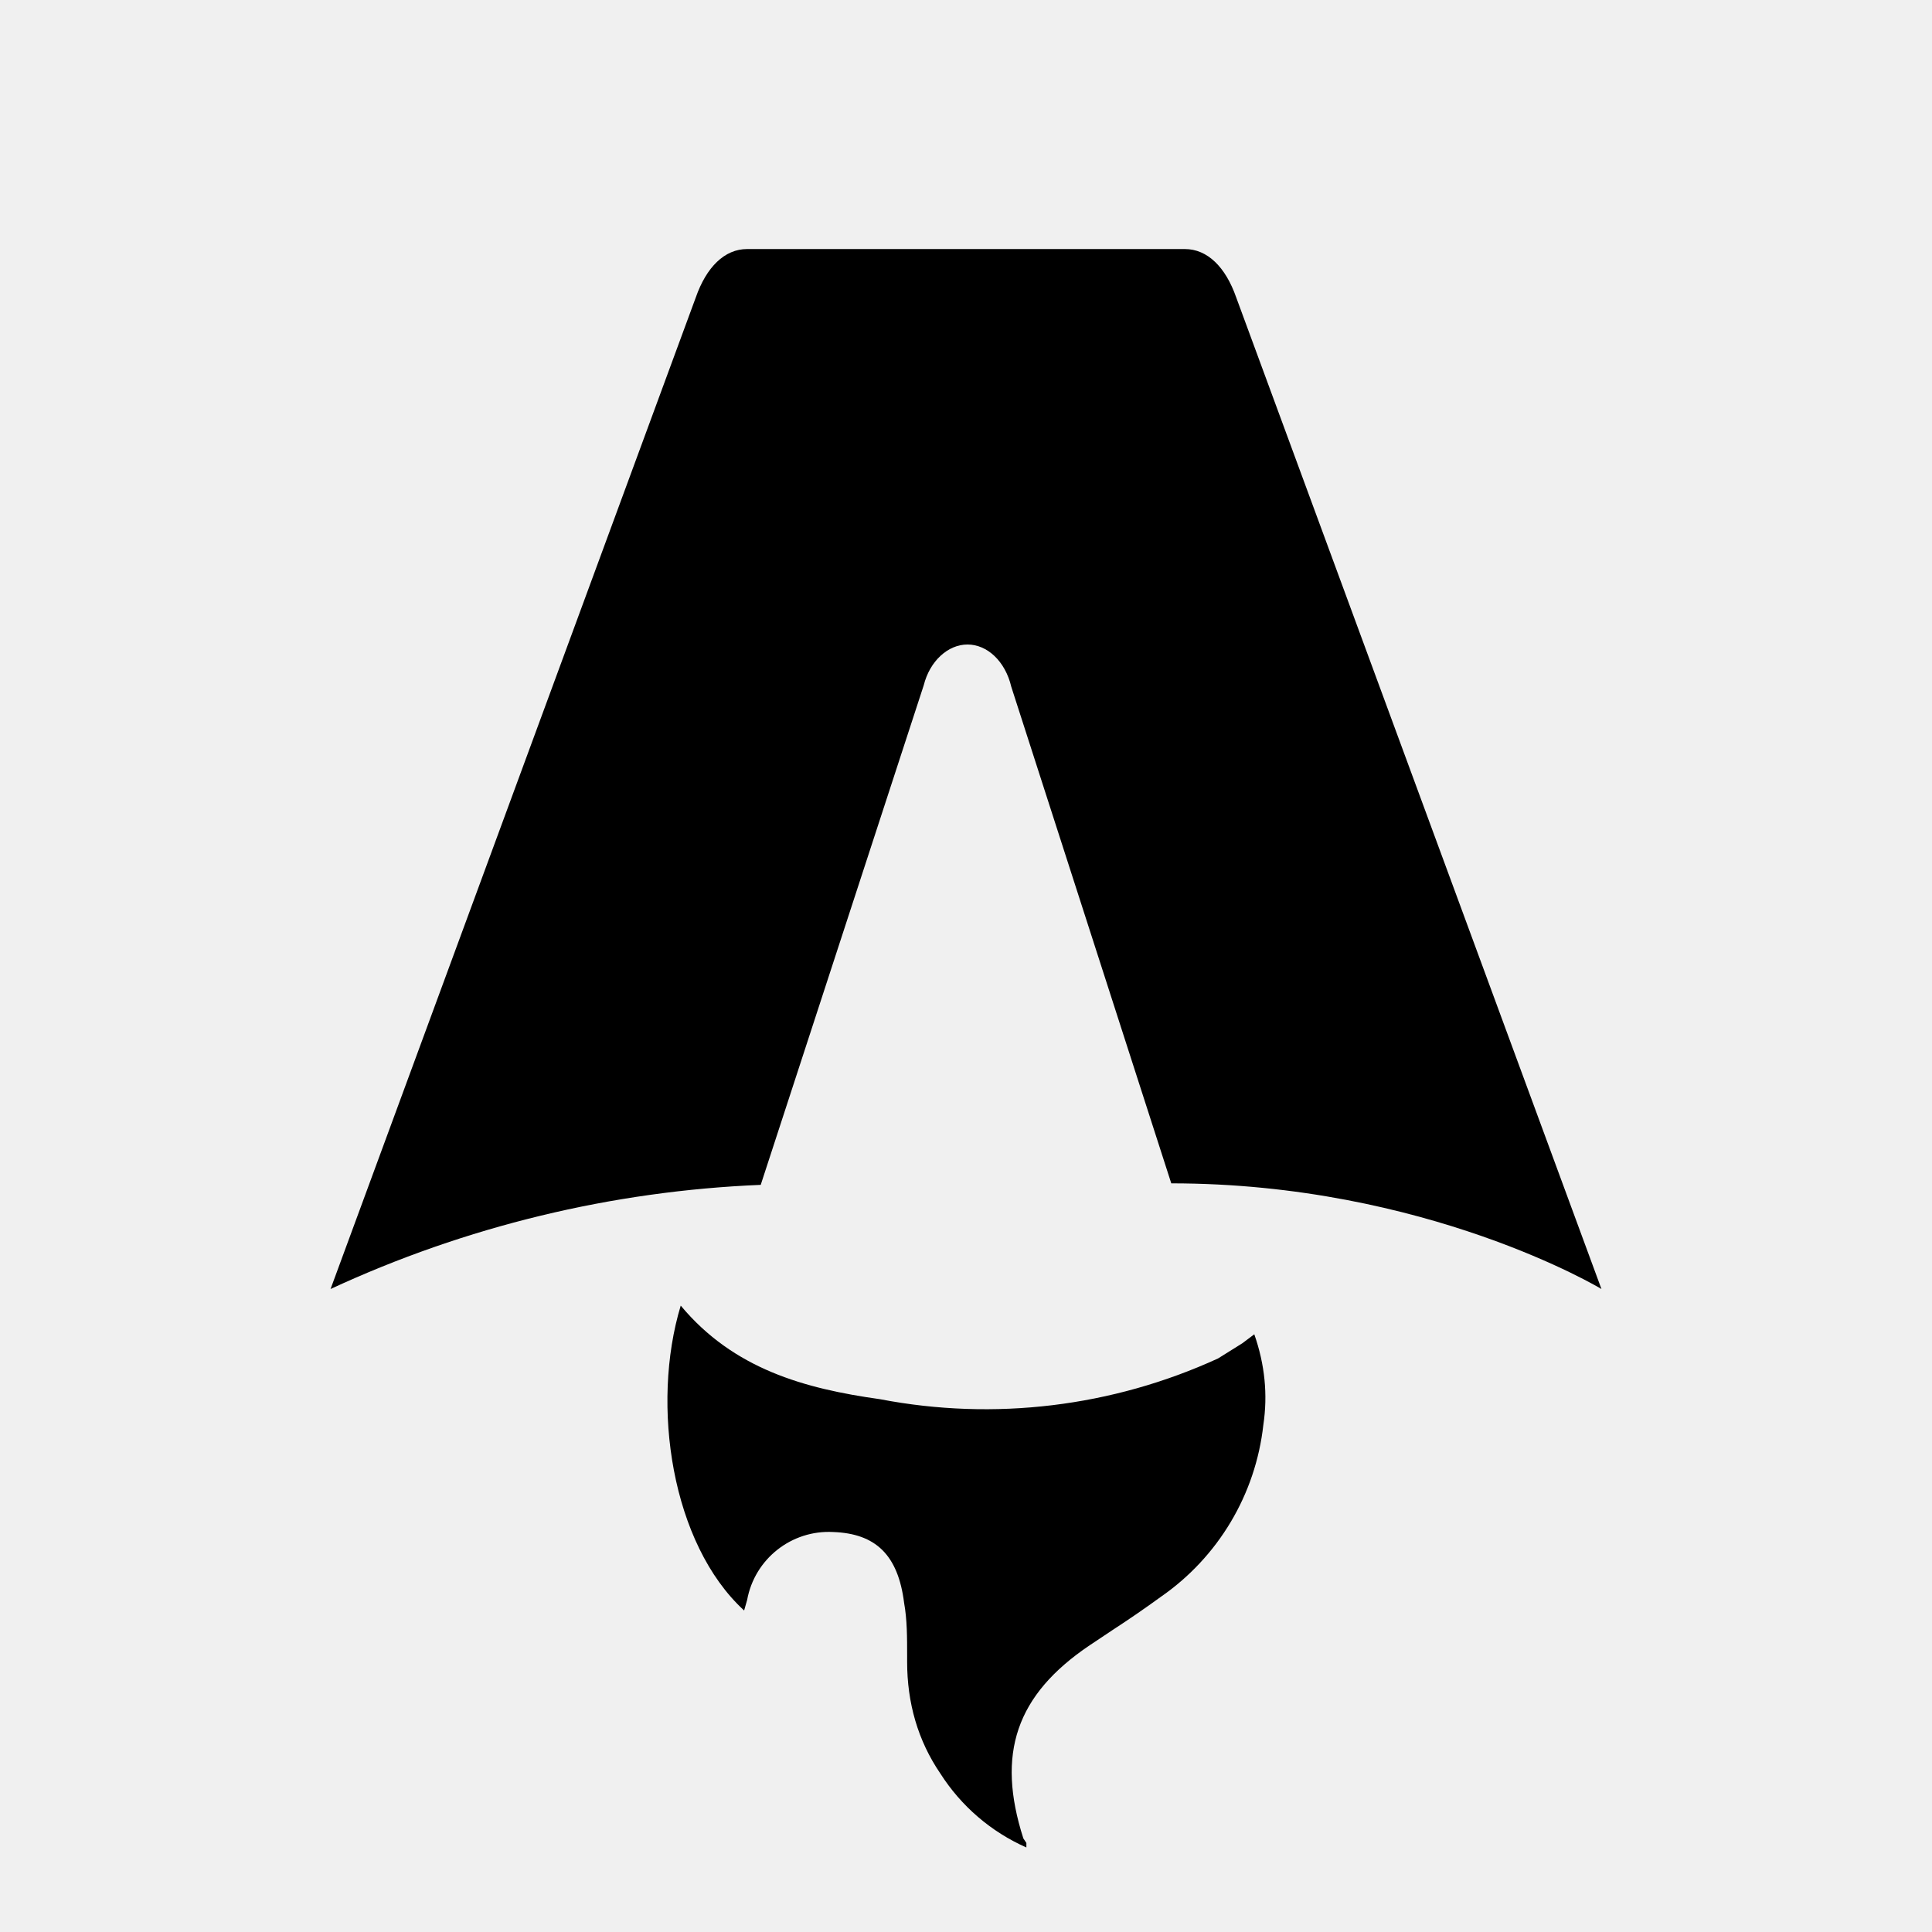
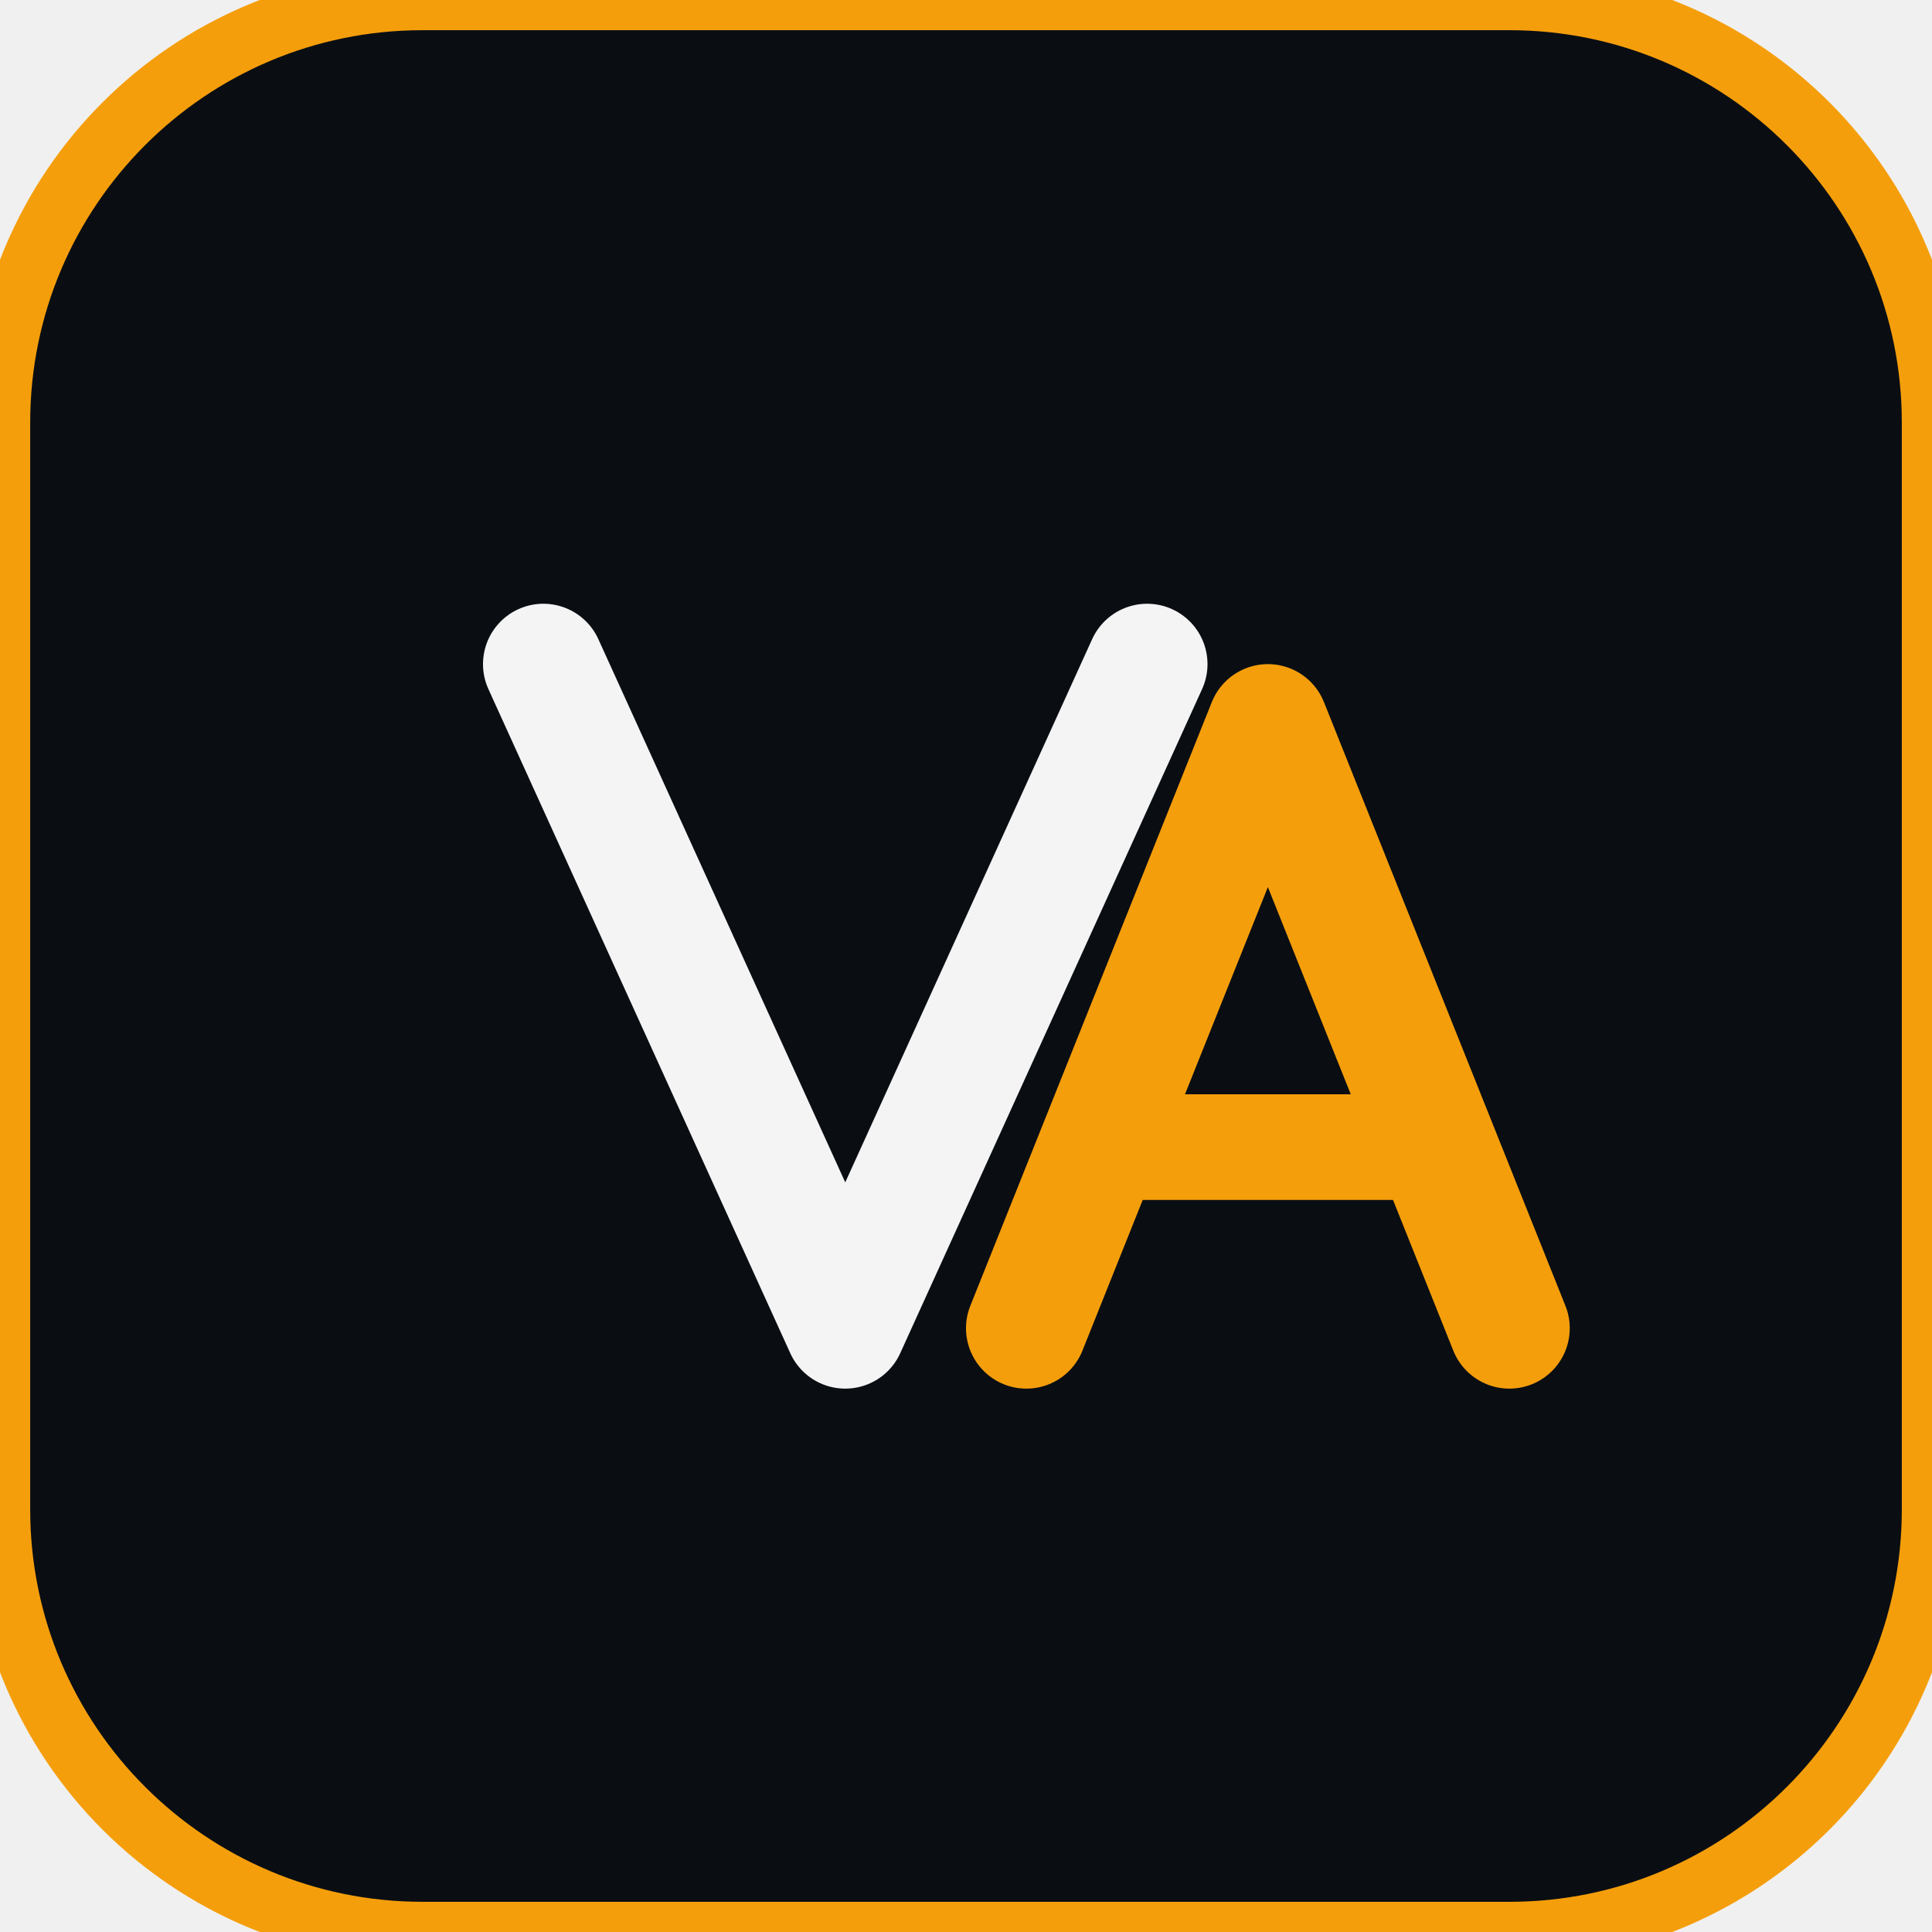
- <svg xmlns="http://www.w3.org/2000/svg" fill="none" viewBox="0 0 128 128">
-   <path d="M50.4 78.5a75.1 75.1 0 0 0-28.5 6.9l24.2-65.7c.7-2 1.9-3.2 3.4-3.2h29c1.5 0 2.7 1.2 3.4 3.2l24.2 65.7s-11.6-7-28.5-7L67 45.5c-.4-1.7-1.6-2.8-2.9-2.8-1.3 0-2.5 1.1-2.9 2.7L50.4 78.5Zm-1.1 28.2Zm-4.2-20.2c-2 6.6-.6 15.8 4.2 20.2a17.5 17.5 0 0 1 .2-.7 5.5 5.5 0 0 1 5.7-4.5c2.8.1 4.3 1.5 4.7 4.7.2 1.1.2 2.3.2 3.5v.4c0 2.7.7 5.2 2.2 7.4a13 13 0 0 0 5.7 4.9v-.3l-.2-.3c-1.8-5.6-.5-9.5 4.4-12.8l1.5-1a73 73 0 0 0 3.2-2.2 16 16 0 0 0 6.8-11.4c.3-2 .1-4-.6-6l-.8.6-1.6 1a37 37 0 0 1-22.4 2.7c-5-.7-9.7-2-13.2-6.2Z" />
-   <style>
-         path { fill: #000; }
-         @media (prefers-color-scheme: dark) {
-             path { fill: #FFF; }
-         }
-     </style>
+ <svg xmlns="http://www.w3.org/2000/svg" viewBox="0 0 64 64" fill="none">
+   <rect width="64" height="64" rx="14" fill="#0A0E13" stroke="#F59E0B" stroke-width="2" />
+   <path d="M18 22L28 44L38 22" stroke="#F4F4F5" stroke-width="4" stroke-linecap="round" stroke-linejoin="round" />
+   <path d="M34 44L42 24L50 44" stroke="#F59E0B" stroke-width="4" stroke-linecap="round" stroke-linejoin="round" />
+   <line x1="36.5" y1="38" x2="47.5" y2="38" stroke="#F59E0B" stroke-width="3.5" stroke-linecap="round" />
</svg>
